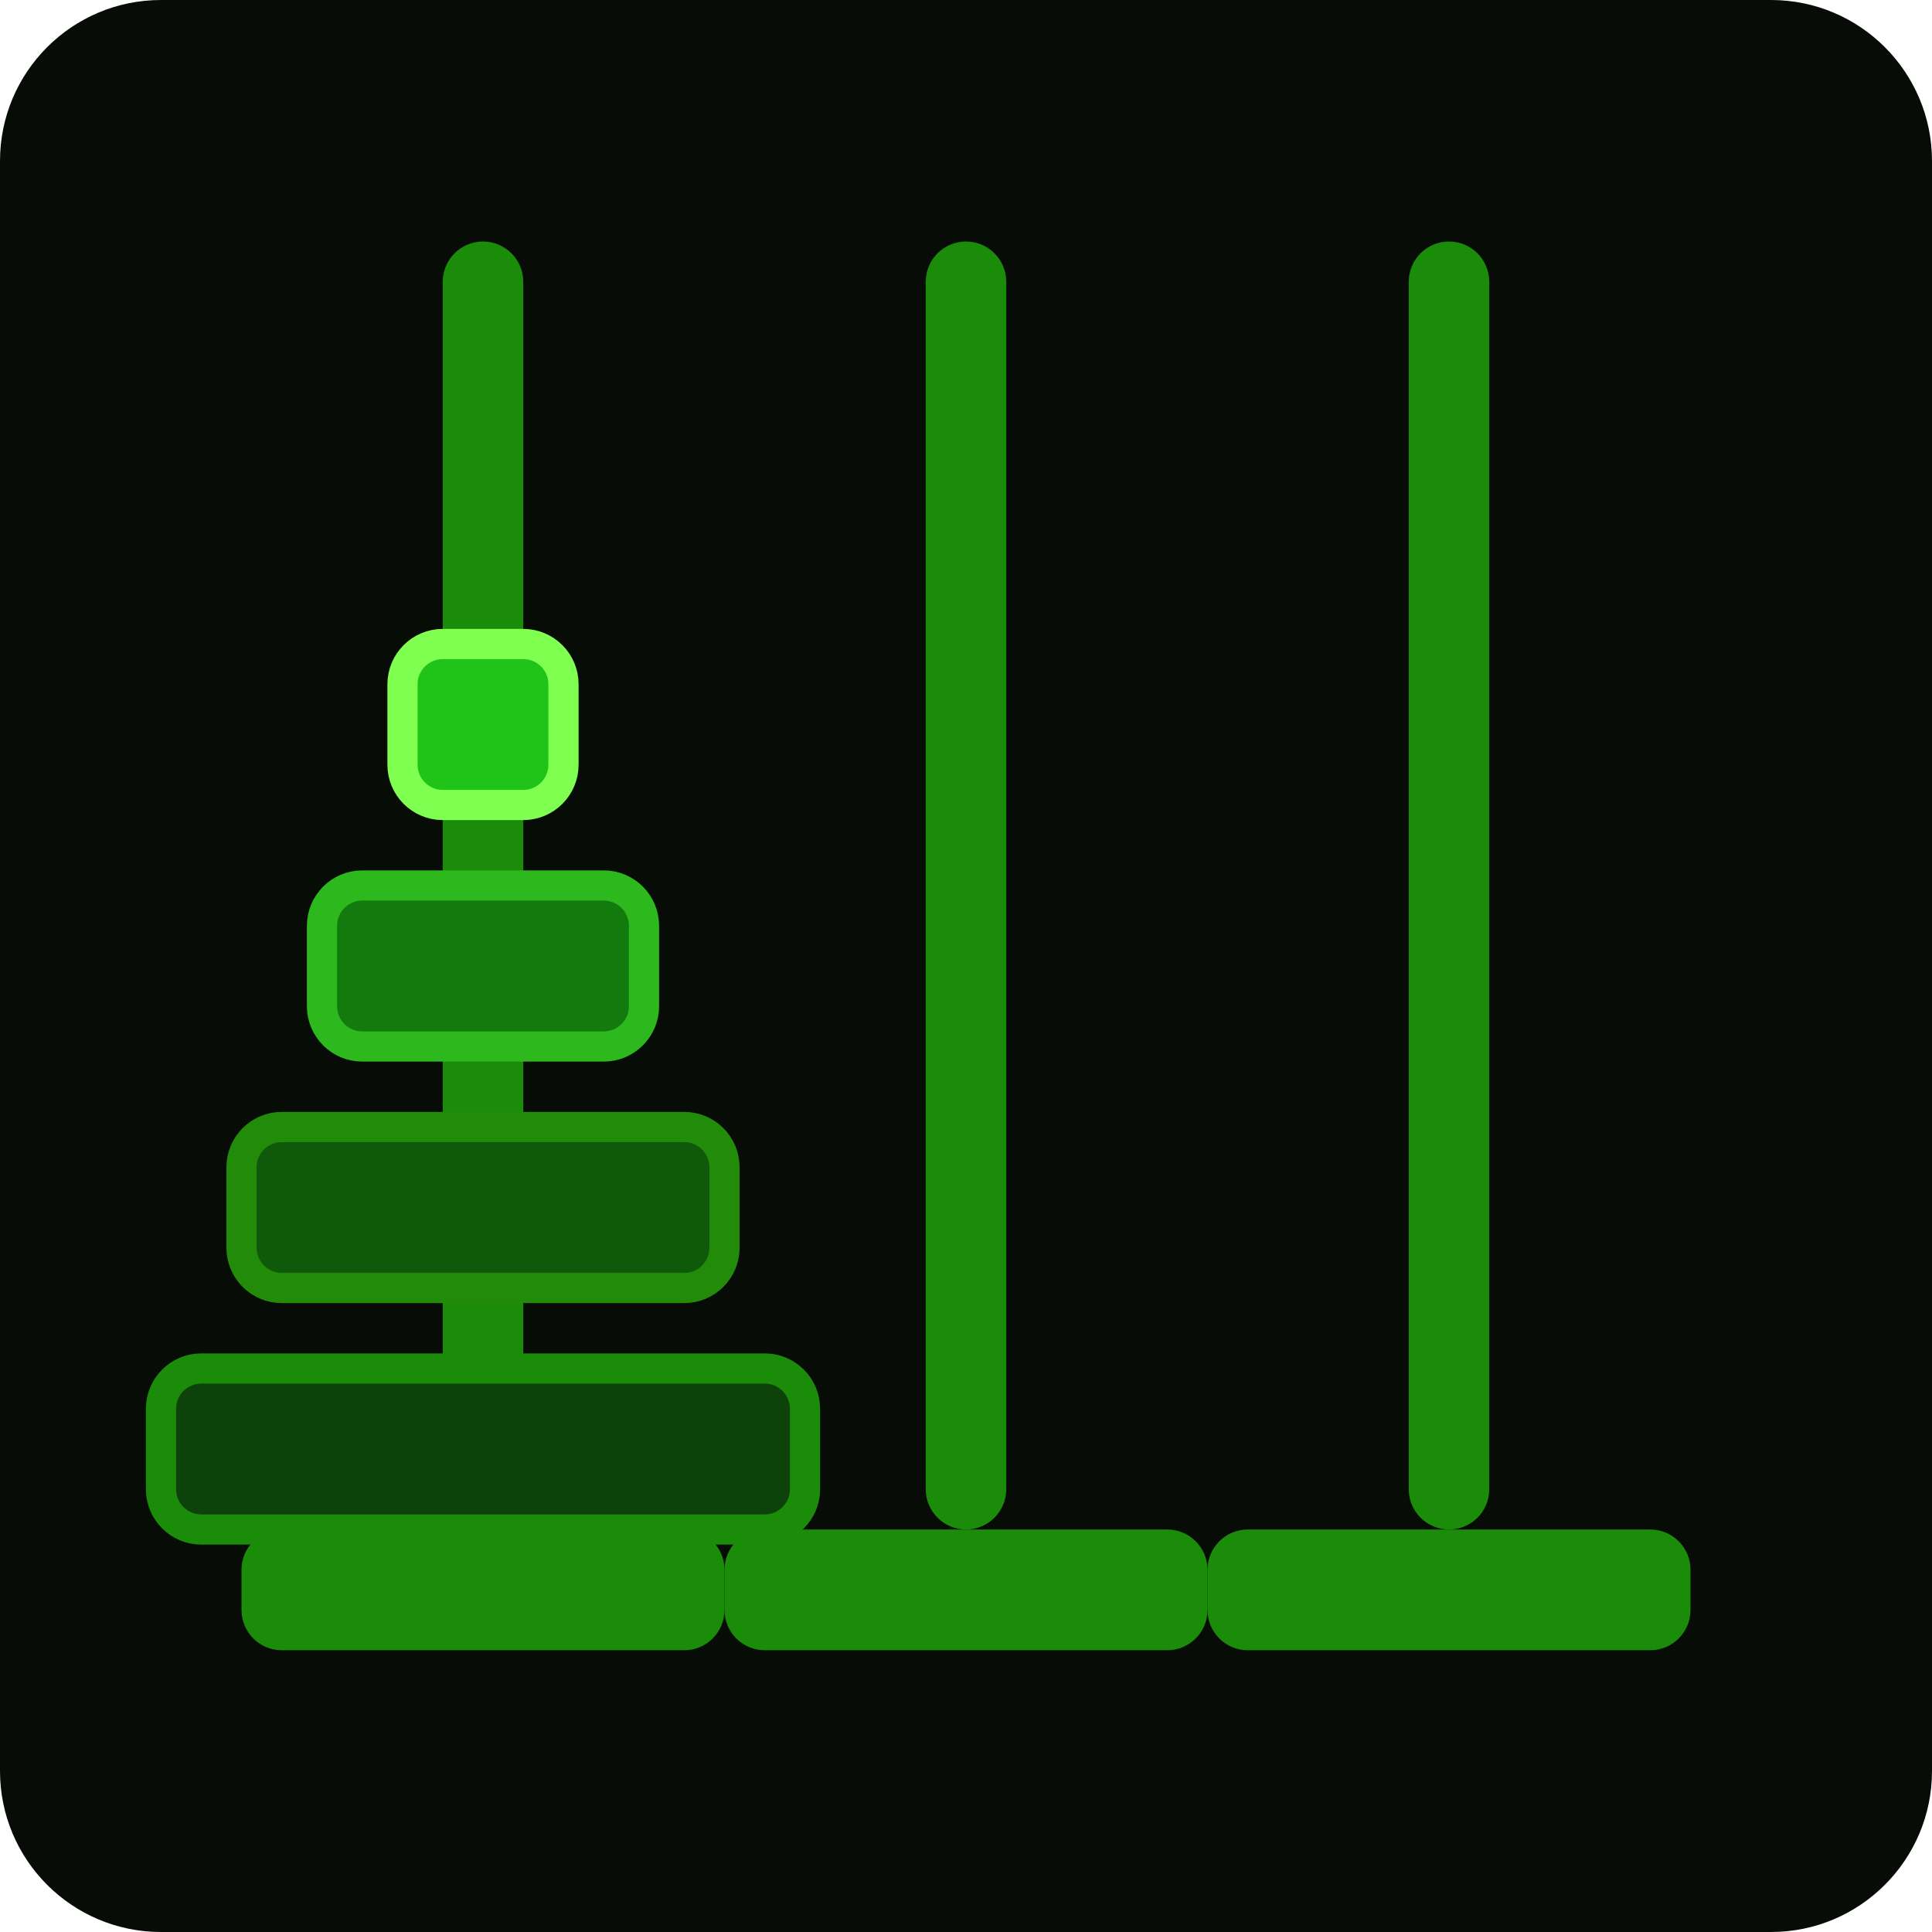
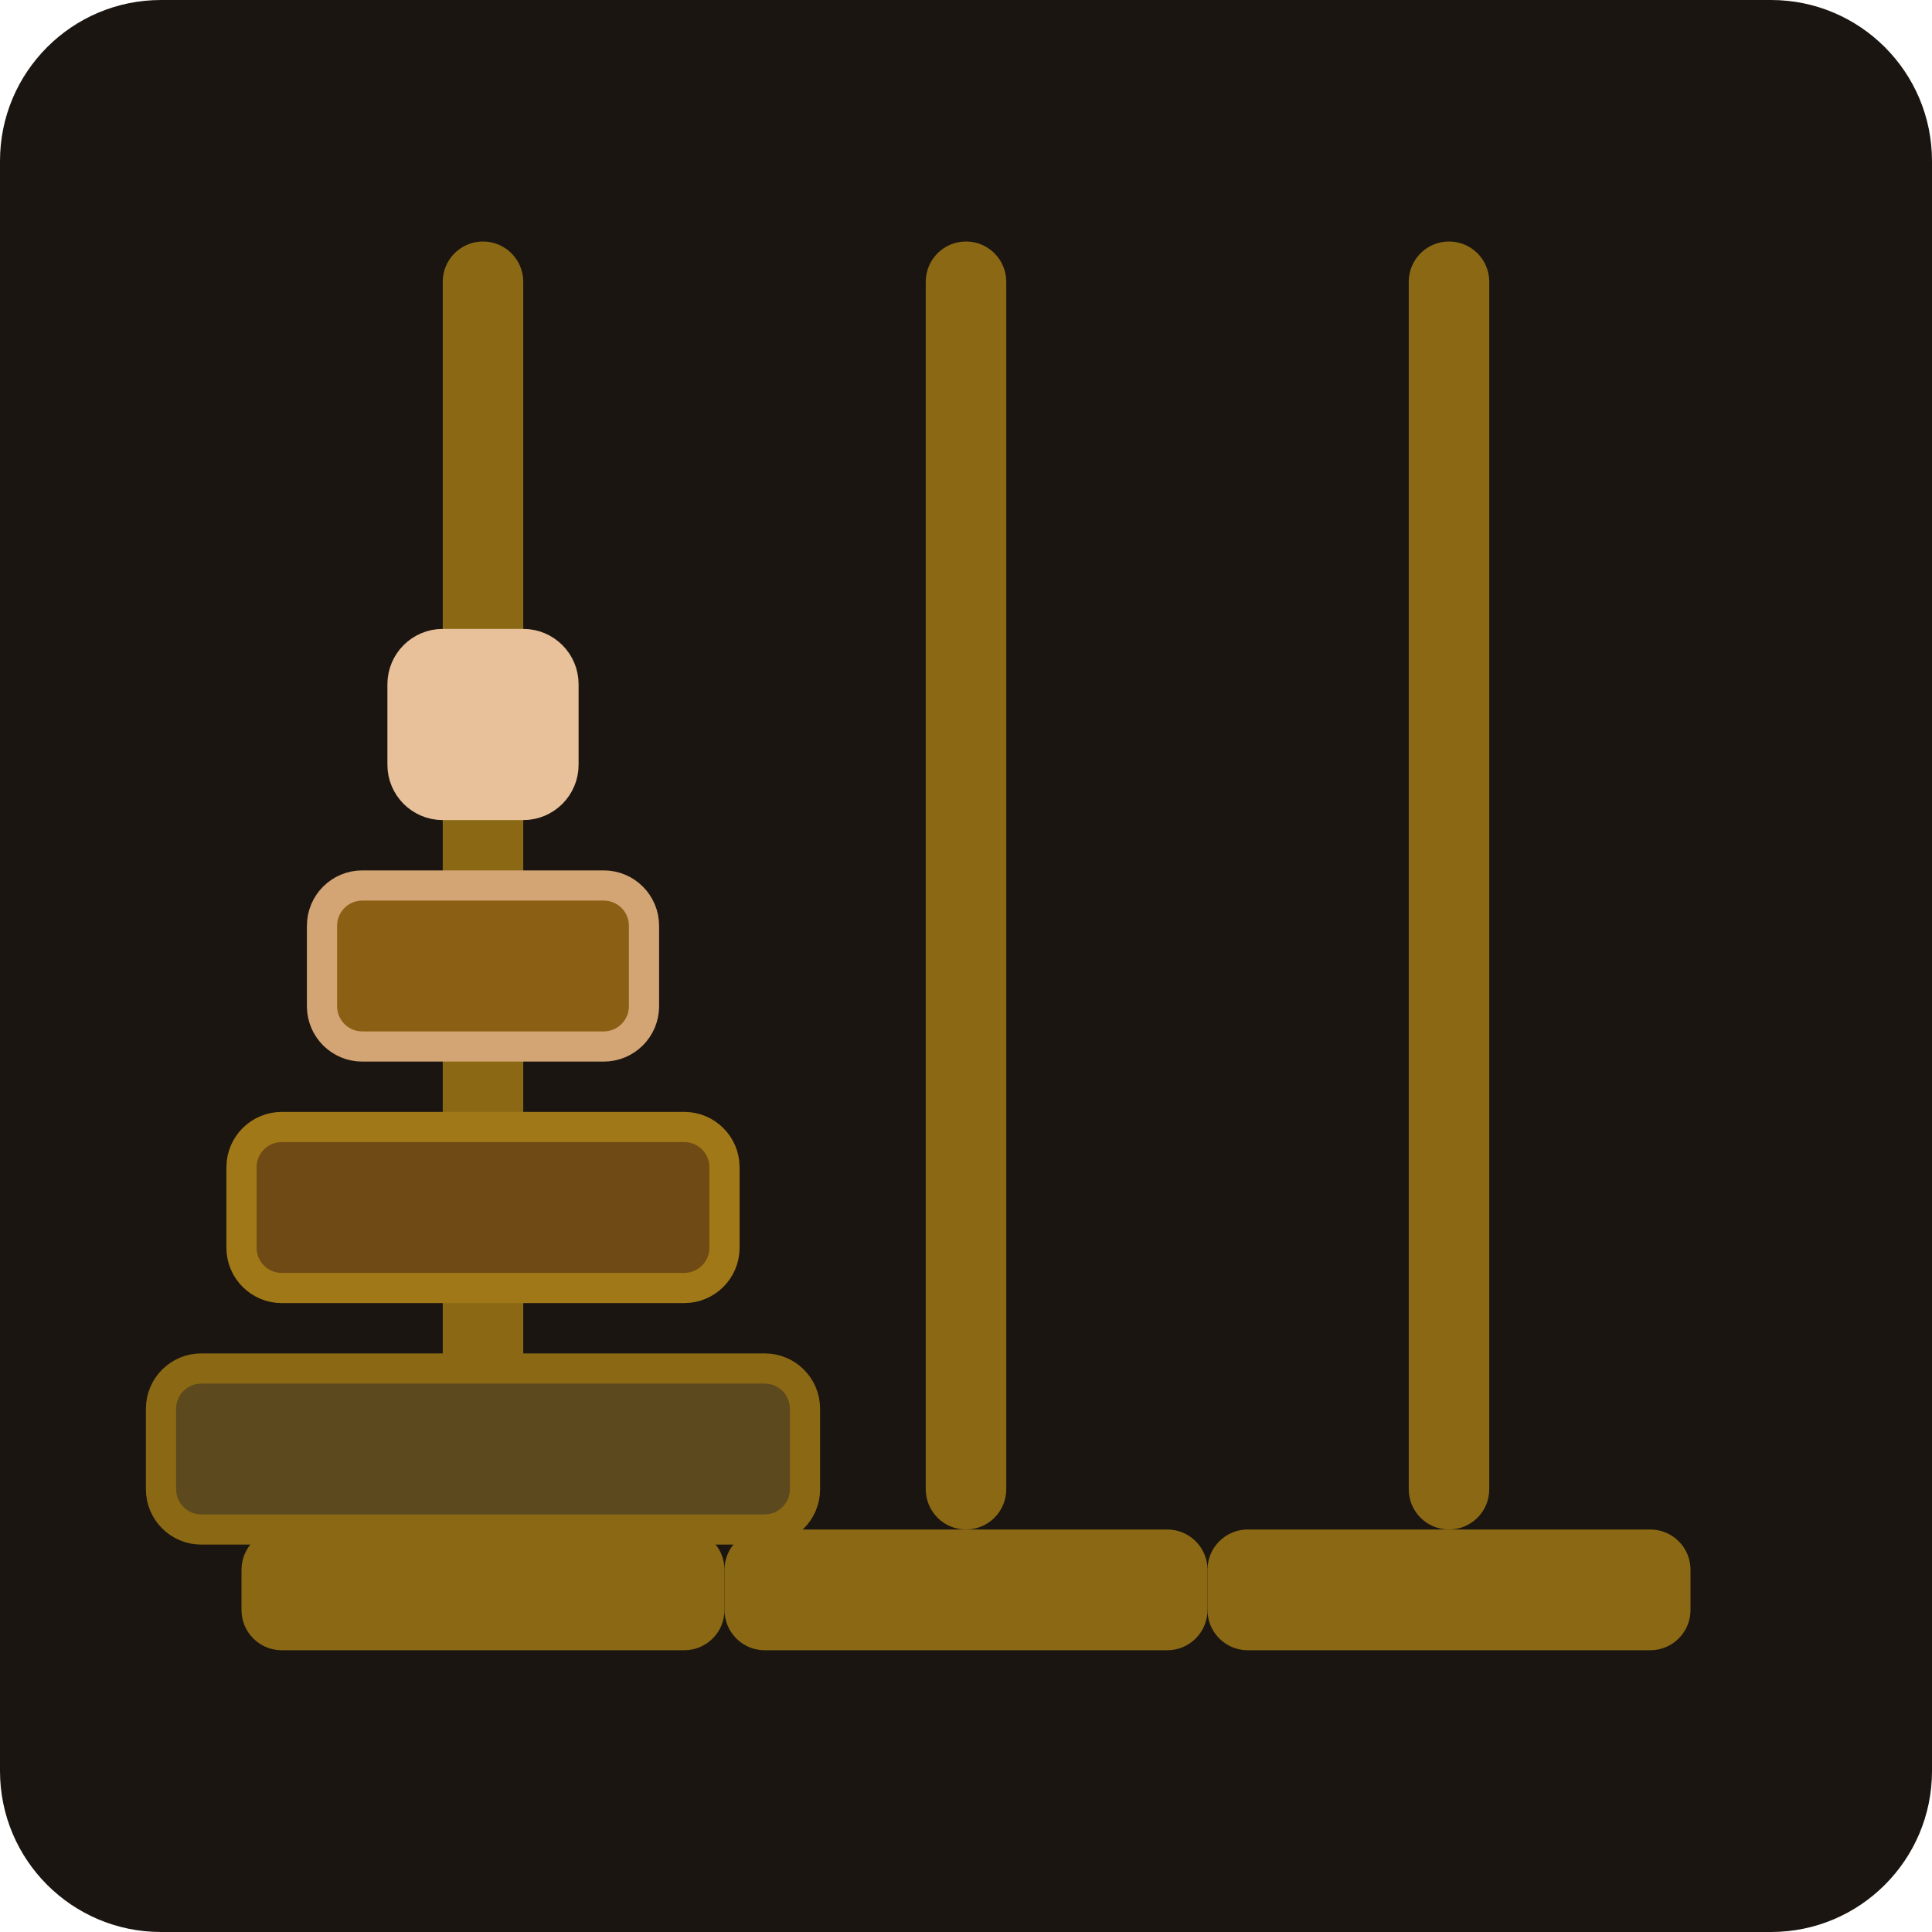
<svg xmlns="http://www.w3.org/2000/svg" viewBox="0 0 48 48" width="48" height="48">
-   <rect width="48" height="48" fill="#070c07" rx="4" />
-   <rect x="11" y="6" width="2" height="32" rx="1" fill="#1a8c0a" />
-   <rect x="23" y="6" width="2" height="32" rx="1" fill="#1a8c0a" />
-   <rect x="35" y="6" width="2" height="32" rx="1" fill="#1a8c0a" />
-   <rect x="6" y="38" width="12" height="3" rx="1" fill="#1a8c0a" />
-   <rect x="18" y="38" width="12" height="3" rx="1" fill="#1a8c0a" />
-   <rect x="30" y="38" width="12" height="3" rx="1" fill="#1a8c0a" />
-   <rect x="4" y="34" width="16" height="4" rx="1" fill="#0d420a" stroke="#1a8c0a" stroke-width="0.75" />
-   <rect x="6" y="28" width="12" height="4" rx="1" fill="#0f5a0a" stroke="#228c0a" stroke-width="0.75" />
-   <rect x="8" y="22" width="8" height="4" rx="1" fill="#137a0d" stroke="#2db81d" stroke-width="0.75" />
-   <rect x="10" y="16" width="4" height="4" rx="1" fill="#20c418" stroke="#7fff4f" stroke-width="0.75" />
+   <rect width="48" height="48" fill="#1A1510" rx="4" />
+   <rect x="11" y="6" width="2" height="32" rx="1" fill="#8B6914" />
+   <rect x="23" y="6" width="2" height="32" rx="1" fill="#8B6914" />
+   <rect x="35" y="6" width="2" height="32" rx="1" fill="#8B6914" />
+   <rect x="6" y="38" width="12" height="3" rx="1" fill="#8B6914" />
+   <rect x="18" y="38" width="12" height="3" rx="1" fill="#8B6914" />
+   <rect x="30" y="38" width="12" height="3" rx="1" fill="#8B6914" />
+   <rect x="4" y="34" width="16" height="4" rx="1" fill="#5C4A1E" stroke="#8B6914" stroke-width="0.75" />
+   <rect x="6" y="28" width="12" height="4" rx="1" fill="#704A14" stroke="#A07818" stroke-width="0.75" />
+   <rect x="8" y="22" width="8" height="4" rx="1" fill="#8B6014" stroke="#D4A574" stroke-width="0.75" />
+   <rect x="10" y="16" width="4" height="4" rx="1" fill="#E8C19A" stroke="#E8C19A" stroke-width="0.75" />
</svg>
